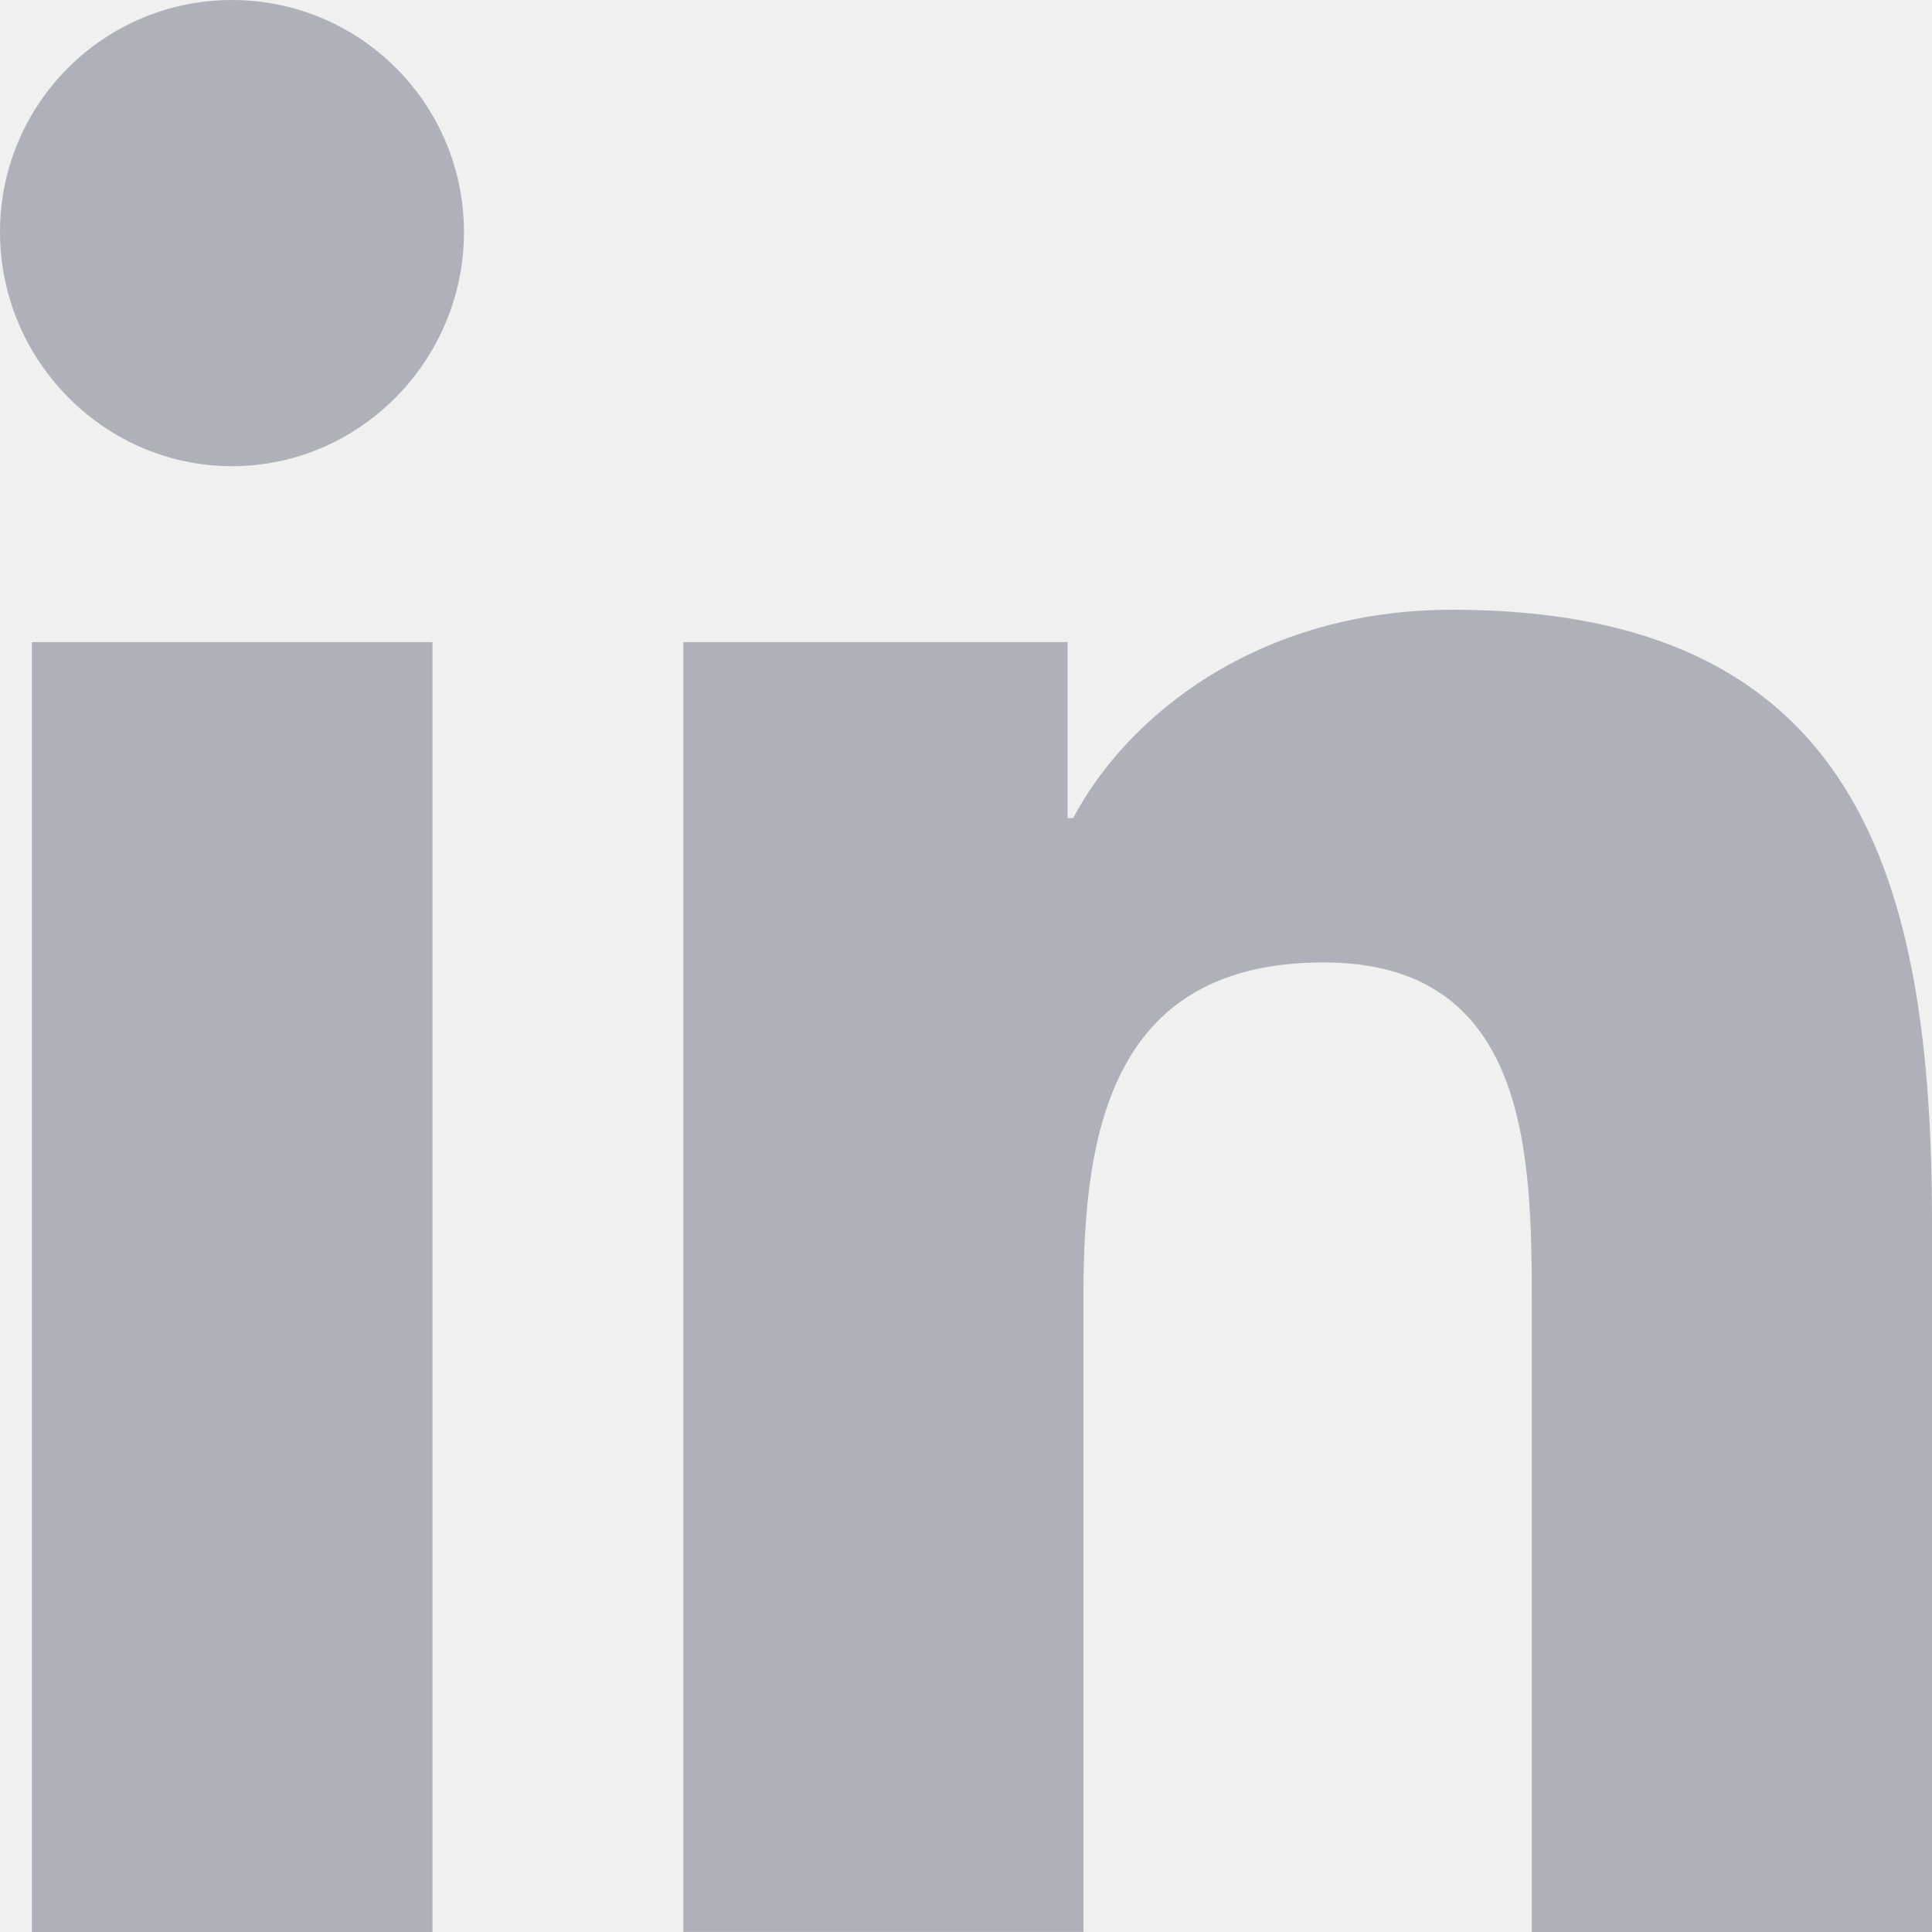
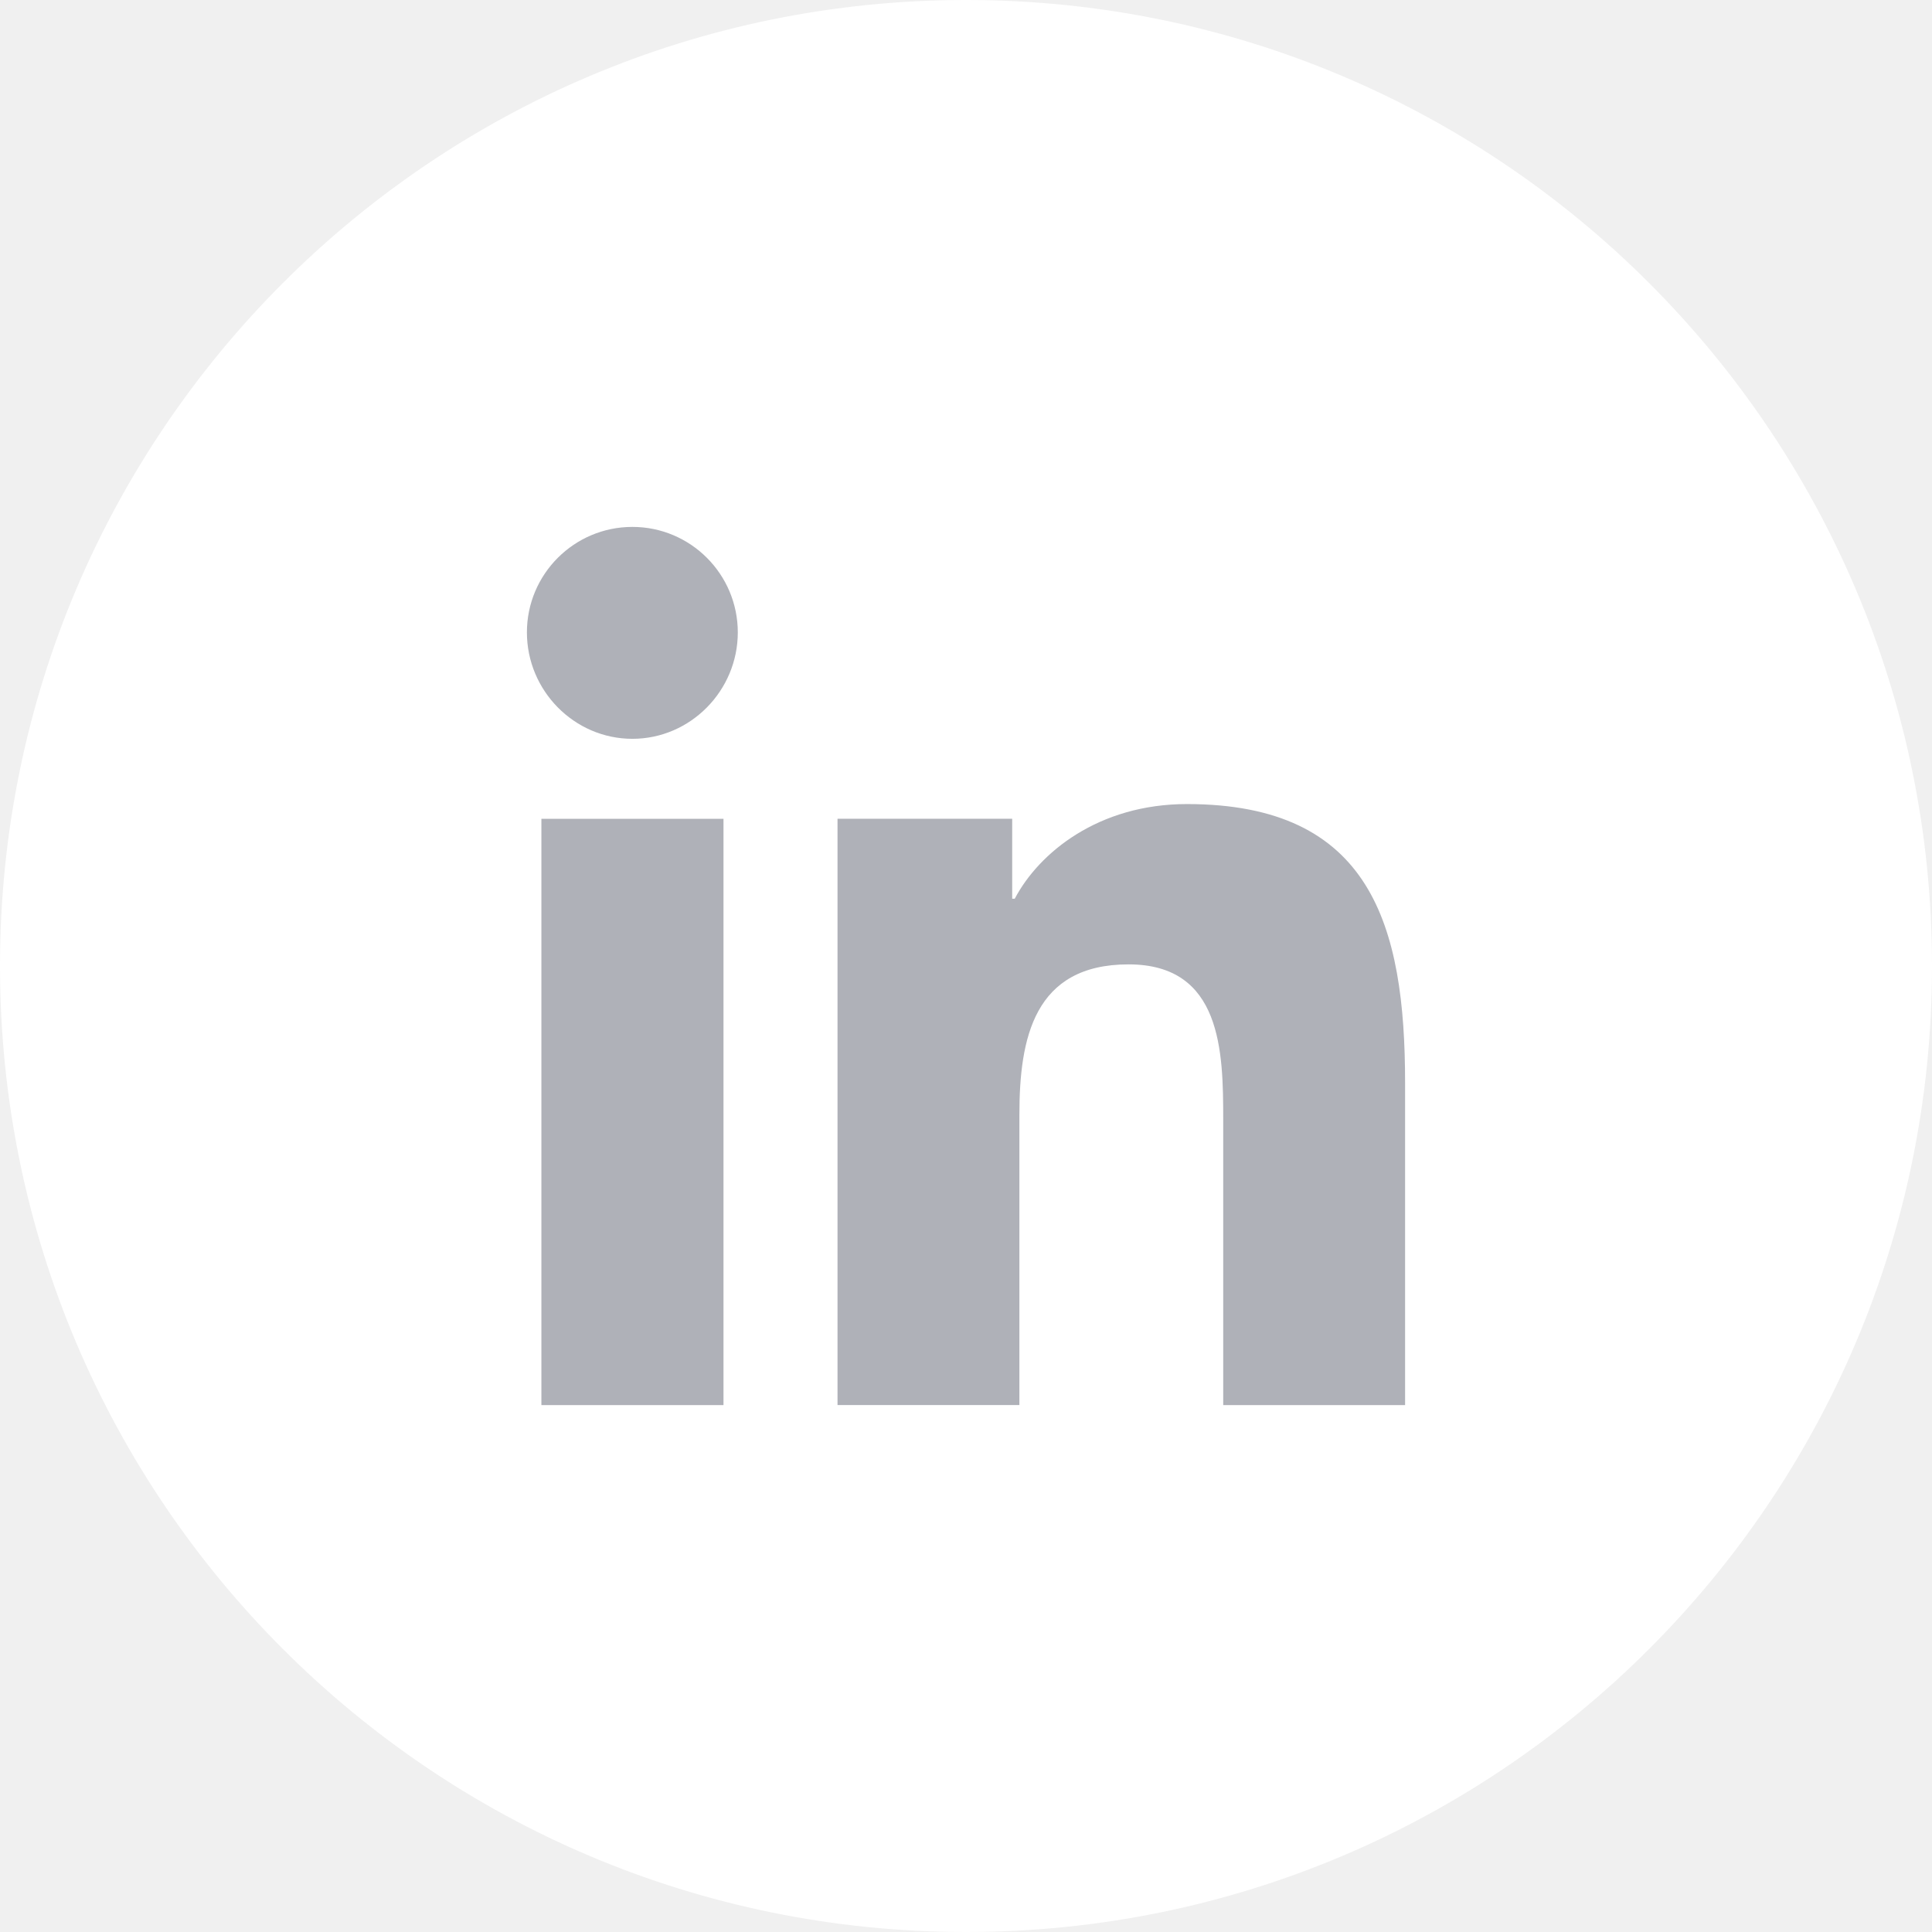
- <svg xmlns="http://www.w3.org/2000/svg" fill="none" viewBox="0 0 20 20">
-   <g fill="#AFB1B8" clip-path="url(#clip0)">
-     <path d="M19.995 20H20v-7.336c0-3.588-.773-6.352-4.967-6.352-2.017 0-3.37 1.106-3.923 2.156h-.058V6.647H7.074v13.352h4.142v-6.611c0-1.741.33-3.425 2.486-3.425 2.124 0 2.155 1.987 2.155 3.536V20h4.138zM.33 6.647h4.147V20H.33V6.647zM2.402 0A2.402 2.402 0 0 0 0 2.402c0 1.325 1.076 2.424 2.402 2.424 1.325 0 2.401-1.098 2.401-2.424A2.403 2.403 0 0 0 2.402 0z" />
+ <svg xmlns="http://www.w3.org/2000/svg" width="44" height="44" viewBox="0 0 44 44" fill="none">
+   <path d="M44 22C44 28.075 41.538 33.575 37.556 37.556C33.575 41.538 28.075 44 22 44C15.925 44 10.425 41.538 6.444 37.556C2.462 33.575 0 28.075 0 22C0 15.925 2.462 10.425 6.444 6.444C10.425 2.462 15.925 -6.10352e-05 22 -6.10352e-05C28.075 -6.10352e-05 33.575 2.462 37.556 6.444C41.538 10.425 44 15.925 44 22Z" fill="white" />
+   <g clip-path="url(#clip0)">
+     <path d="M31.995 32V31.999H32V24.664C32 21.076 31.227 18.312 27.032 18.312C25.016 18.312 23.663 19.418 23.11 20.468H23.052V18.647H19.074V31.999H23.216V25.387C23.216 23.647 23.546 21.963 25.702 21.963C27.826 21.963 27.858 23.95 27.858 25.499V32H31.995Z" fill="#AFB1B8" />
+     <path d="M12.33 18.648H16.477V32H12.33V18.648Z" fill="#AFB1B8" />
+     <path d="M14.402 12C13.076 12 12 13.076 12 14.402C12 15.727 13.076 16.826 14.402 16.826C15.727 16.826 16.803 15.727 16.803 14.402C16.802 13.076 15.727 12 14.402 12V12Z" fill="#AFB1B8" />
  </g>
  <defs>
    <clipPath id="clip0">
-       <path fill="#fff" d="M0 0h20v20H0z" />
+       <rect width="20" height="20" fill="white" transform="translate(12 12)" />
    </clipPath>
  </defs>
</svg>
